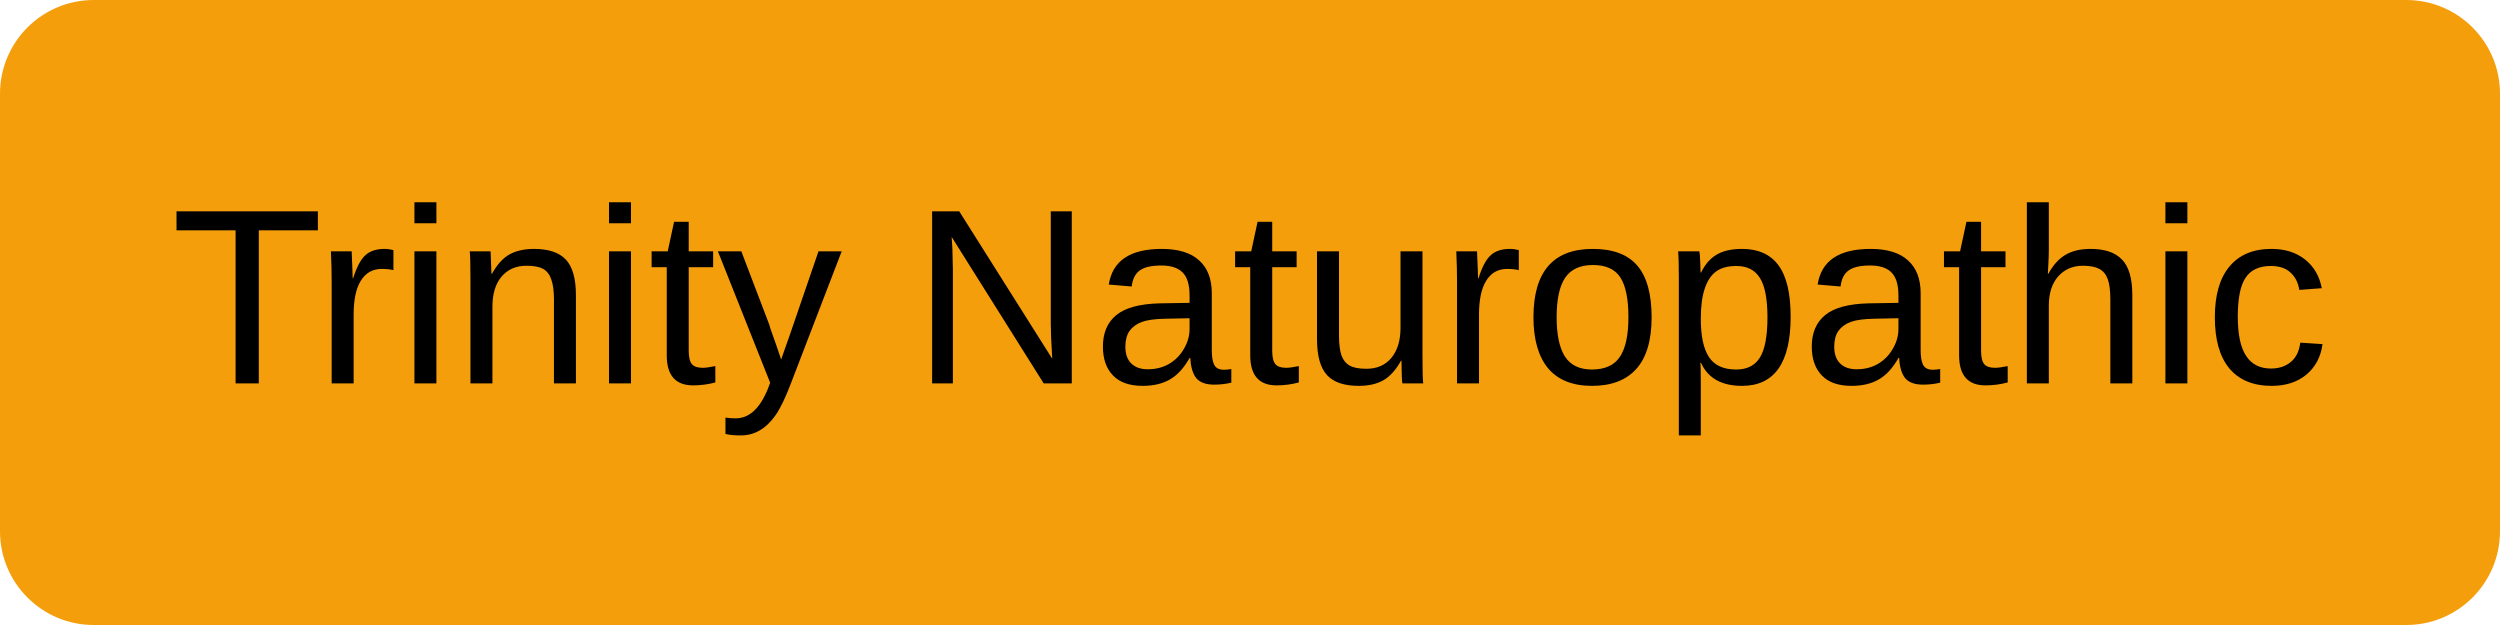
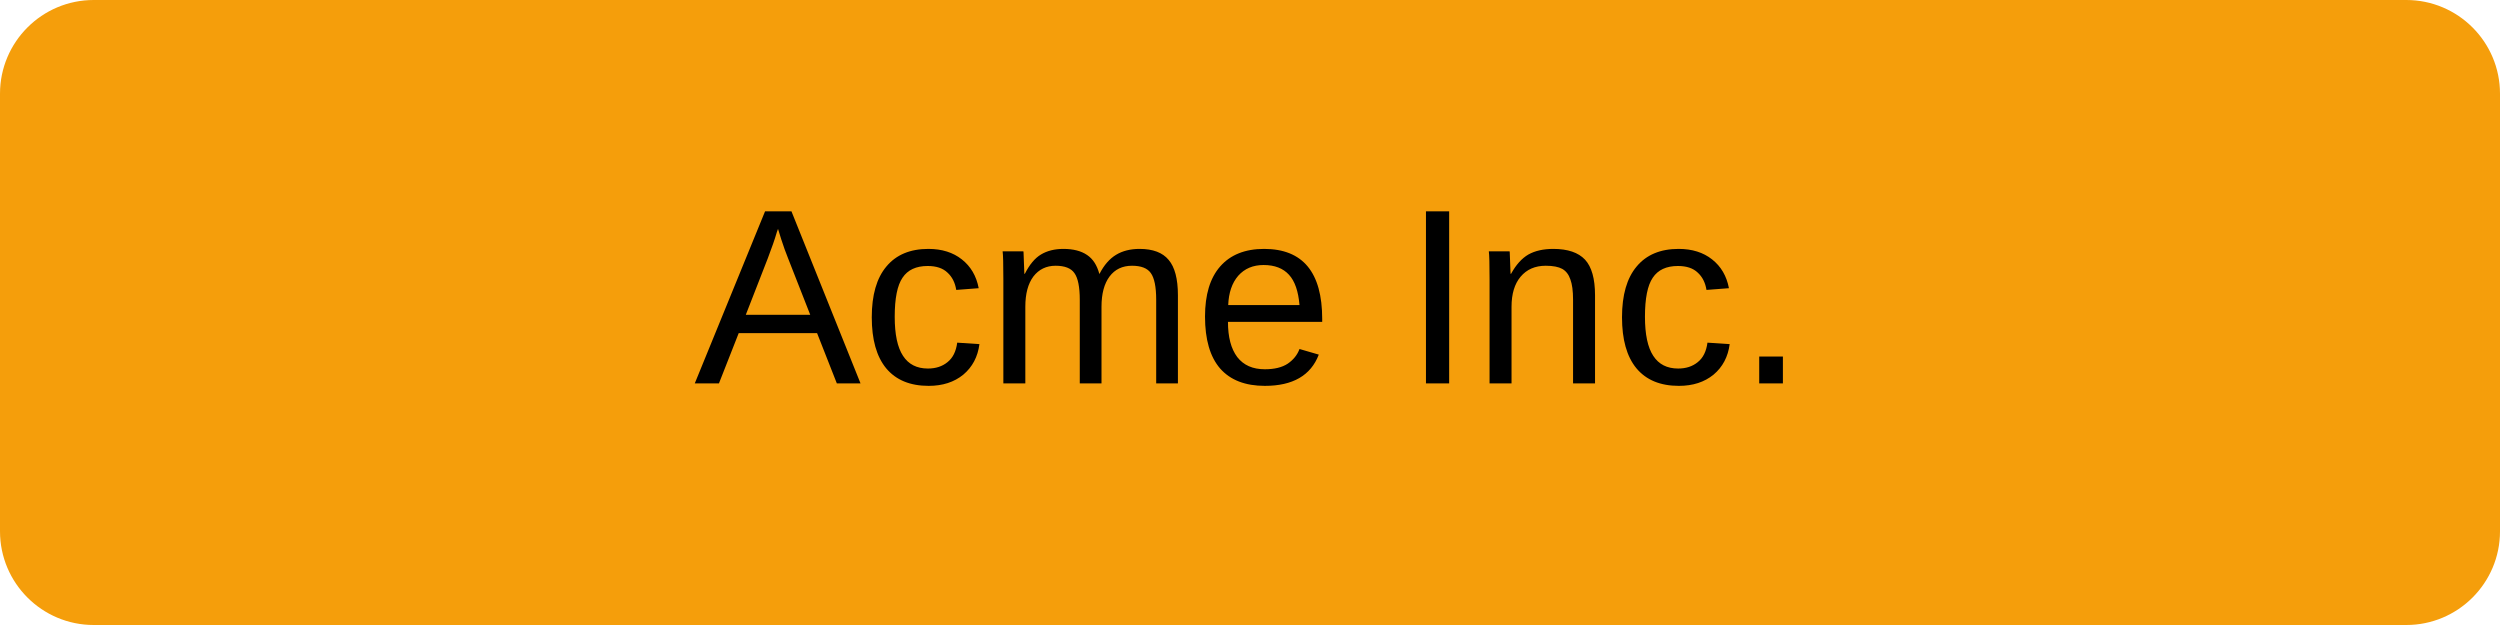
<svg xmlns="http://www.w3.org/2000/svg" width="160" height="40" viewBox="0 0 160 40" fill="none">
  <rect width="160" height="40" rx="6" fill="#f59e0b" />
-   <text x="50%" y="50%" dominant-baseline="middle" text-anchor="middle" fill="black" font-family="Arial, Helvetica, sans-serif" font-size="16">Trinity Naturopathic</text>
+   <text x="50%" y="50%" dominant-baseline="middle" text-anchor="middle" fill="black" font-family="Arial, Helvetica, sans-serif" font-size="16">Acme Inc.</text>
</svg>
